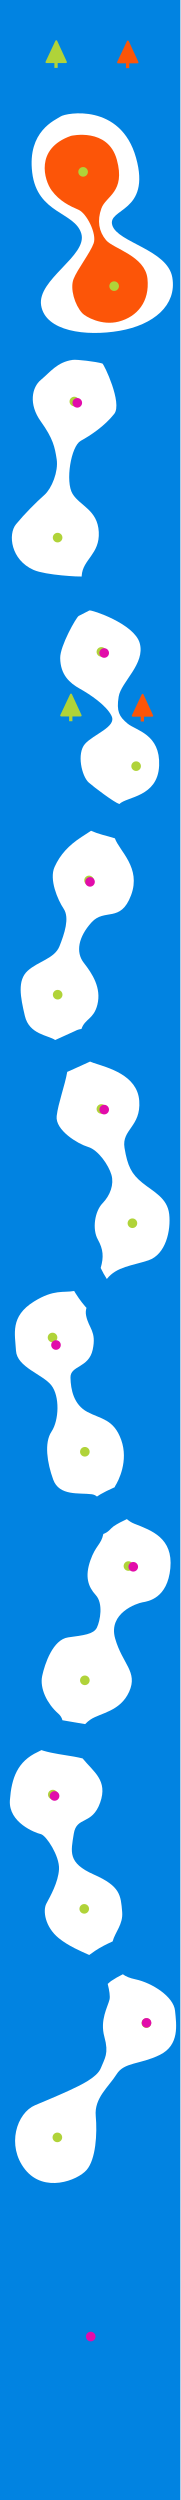
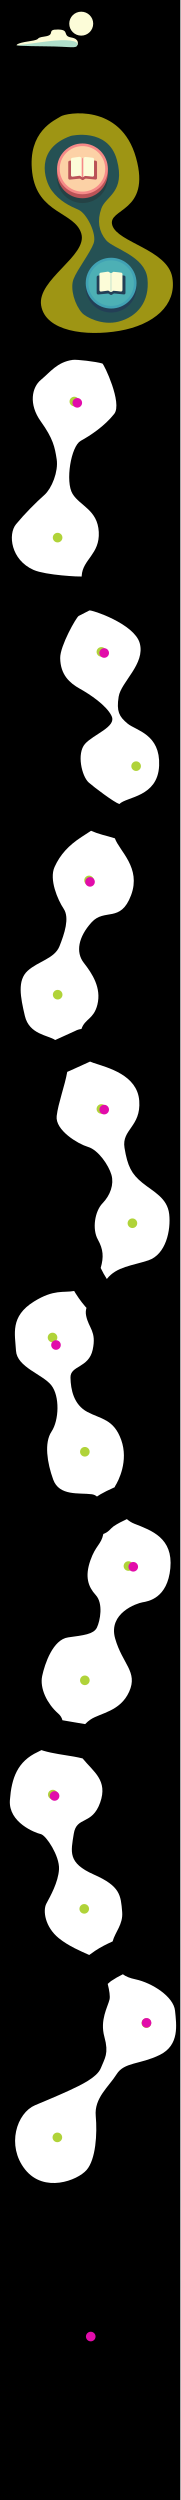
<svg xmlns="http://www.w3.org/2000/svg" width="375" height="5200" viewBox="0 0 375 5200">
  <g id="anchor_bg">
-     <rect width="375" height="5200" fill="#0183e1" />
+     <rect width="375" height="5200" />
  </g>
-   <g id="deco_bottom_01">
-     <path d="M126.198,242.211c11.03-7.547,124.819-28.447,156.749,85.922s-60.377,104.499-49.347,140.494,114.949,50.508,124.819,108.563-39.478,98.694-109.724,110.885-154.427,1.161-163.135-52.83,96.952-103.338,83.6-149.202-91.727-40.639-102.177-127.141,48.186-109.144,59.216-116.691Z" fill="#fff" />
-   </g>
-   <g id="deco_01">
-     <path d="M306.755,579.828c-4.865-47.677-71.028-62.271-86.11-80.272-15.081-18-18.973-40.379-9.73-66.163s50.596-33.568,32.109-101.191c-18.487-67.623-95.353-49.623-95.353-49.623-75.893,26.757-55.408,92.721-40.379,113.353,16.584,22.767,38.92,33.082,55.947,40.379,17.027,7.297,38.433,50.109,31.622,69.569-6.811,19.46-34.055,54.487-41.839,74.434-7.784,19.946,2.432,54.001,18,71.028,6.614,7.234,40.516,26.863,75.93,17.575,38.559-10.114,64.667-41.413,59.802-89.089Z" fill="#fc5508" />
+   <g id="level_001">
+     <path d="M65.429,93.409h95.697s5.94-12.21-13.2-15.51-1.98-16.17-27.389-16.5-3.63,11.22-27.389,14.52-2.97,5.61-32.339,9.9-26.069,8.58-26.069,8.58l30.689-.99Z" fill="#fcfcd8" />
+     <circle cx="168.953" cy="49.223" r="24.901" fill="#fcfcd8" />
+     <path d="M34.74,94.399s23.179-3.201,62.618-8.248c44.798-5.733,66.114-1.169,63.769,7.258s-12.044,3.415-64.59,3.004-61.797-2.014-61.797-2.014Z" fill="#afdeca" />
+     <path d="M126.198,242.211c11.03-7.547,124.819-28.447,156.749,85.922s-60.377,104.499-49.347,140.494c11.03,35.994,114.949,50.508,124.819,108.563s-39.478,98.694-109.724,110.885-154.427,1.161-163.135-52.83,96.952-103.338,83.6-149.202-91.727-40.639-102.177-127.141,48.186-109.144,59.216-116.691Z" fill="#9e9514" />
+     <path d="M306.755,579.828c-4.865-47.677-71.028-62.271-86.11-80.272-15.081-18-18.973-40.379-9.73-66.163s50.596-33.568,32.109-101.191c-18.487-67.623-95.353-49.623-95.353-49.623-75.893,26.757-55.408,92.721-40.379,113.353,16.584,22.767,38.92,33.082,55.947,40.379,17.027,7.297,38.433,50.109,31.622,69.569-6.811,19.46-34.055,54.487-41.839,74.434-7.784,19.946,2.432,54.001,18,71.028,6.614,7.234,40.516,26.863,75.93,17.575,38.559-10.114,64.667-41.413,59.802-89.089Z" fill="#255154" />
  </g>
  <g id="deco_02">
-     <path d="M69.734,1185.404c25.639,11.366,98.263,14.419,100.126,13.778.031-.538.06-1.069.092-1.615,1.946-34.055,37.947-44.758,35.514-90.975-2.433-46.217-38.92-54.001-54.487-79.299-15.568-25.298-3.405-99.245,17.027-110.434s49.623-30.649,69.569-55.947c17.558-22.268-21.465-103.868-24.63-104.811-13.483-4.017-53.267-8.673-61.479-7.57-32.595,4.378-47.19,25.784-66.163,41.352s-26.271,50.596-.486,86.596c25.784,36.001,29.19,53.514,33.082,78.812s-10.216,60.812-25.784,74.434c-15.568,13.622-41.839,39.893-58.866,60.812-17.027,20.919-10.703,73.947,36.487,94.867Z" fill="#fff" />
+     <path d="M69.734,1185.404c25.639,11.366,98.263,14.419,100.126,13.778.031-.538.06-1.069.092-1.615,1.946-34.055,37.947-44.758,35.514-90.975-2.433-46.217-38.92-54.001-54.487-79.299-15.568-25.298-3.405-99.245,17.027-110.434s49.623-30.649,69.569-55.947c17.558-22.268-21.465-103.868-24.63-104.811-13.483-4.017-53.267-8.673-61.479-7.57-32.595,4.378-47.19,25.784-66.163,41.352s-26.271,50.596-.486,86.596c25.784,36.001,29.19,53.514,33.082,78.812,3.892,25.298-10.216,60.812-25.784,74.434-15.568,13.622-41.839,39.893-58.866,60.812-17.027,20.919-10.703,73.947,36.487,94.867Z" fill="#fff" />
  </g>
  <g id="deco_03">
    <path d="M166.06,1432.544c20.919,11.676,55.461,34.541,66.163,56.92,10.703,22.379-37.947,37.947-55.461,57.893s-6.811,67.136,7.784,80.272c9.925,8.932,53.662,41.922,63.744,44.745,15.104-15.554,79.773-14.114,82.691-79.772,2.919-65.677-48.163-72.974-65.677-87.569-17.514-14.595-23.352-25.298-18.487-55.947,4.865-30.649,55.947-68.109,43.785-111.407-11.297-40.219-100.649-69.949-104.777-67.888-7.426,3.706-14.731,7.651-22.145,11.381-4.828,2.429-38.839,62.235-38.486,87.643.486,35.028,19.946,52.055,40.866,63.731Z" fill="#fff" />
  </g>
  <g id="deco_04">
    <path d="M114.794,2163.259c13.844-6.293,27.688-12.585,41.531-18.878,4.153-2.239,8.52-3.604,13.098-4.102,7.178-21.566,25.499-19.978,33.125-50.48,8.757-35.028-10.703-64.704-28.217-87.083-17.514-22.379-11.19-54.001,16.054-84.164,27.244-30.163,60.325,1.946,82.218-56.433,21.546-57.456-24.294-91.823-33.633-118.403-.016-.005-.032-.009-.048-.014-4.554-1.511-9.174-2.81-13.806-4.06-8.19-2.211-16.434-4.285-24.426-7.155-3.802-1.365-7.576-2.857-11.296-4.468-5.987,4.069-12.668,8.211-19.928,12.963-26.757,17.514-44.271,36.487-55.947,62.272-11.676,25.784,6.324,68.109,18.973,87.083,12.649,18.973,1.46,52.055-8.757,77.839-10.216,25.784-44.271,31.136-66.163,51.082-21.892,19.946-15.081,54.487-5.838,93.894,9.101,38.799,48.385,39.868,63.06,50.108Z" fill="#fff" />
  </g>
  <g id="deco_05">
    <path d="M183.088,2385.589c21.406,6.324,42.812,37.947,48.65,57.893,5.838,19.947-2.432,42.812-18.487,59.352-16.054,16.541-21.892,53.515-9.73,75.407,11.348,20.427,12.528,36.197,5.918,59.161,3.823,7.88,7.977,15.604,12.758,22.936,20.183-25.875,52.879-27.623,86.407-38.799,36.487-12.163,47.19-62.758,43.298-96.326-3.892-33.568-32.595-46.217-55.461-64.704-22.865-18.487-31.136-34.541-37.46-72.974s34.541-43.785,30.649-97.786-65.677-69.082-94.867-78.812c-2.697-.899-5.163-1.849-7.419-2.858-13.787,6.267-27.574,12.534-41.361,18.801-1.992,1.074-4.034,1.941-6.124,2.615-4.965,28.794-18.777,64.587-21.961,91.876-3.405,29.19,43.785,57.893,65.19,64.218Z" fill="#fff" />
  </g>
  <g id="deco_06">
-     <path d="M106.708,2881.328c18,22.865,16.054,72.974.486,96.326s-9.243,64.704,3.405,99.731c12.649,35.028,54.001,27.244,80.272,30.649,4.184.542,7.761,2.224,10.806,4.769,2.432-1.658,4.908-3.254,7.46-4.754,4.049-2.38,8.204-4.573,12.411-6.659,5.575-2.765,11.243-5.331,16.907-7.907.286-.978.642-1.81,1.066-2.476,6.811-10.703,28.217-52.055,12.649-95.84-15.568-43.784-42.325-43.298-70.542-58.379-28.217-15.081-34.541-46.217-35.028-71.515-.486-25.298,37.947-19.46,46.217-57.893,8.27-38.433-8.27-44.271-13.622-70.542-1.275-6.259-.878-11.575.707-16.496-.855-.89-1.695-1.794-2.519-2.713-4.916-5.478-9.184-11.474-13.51-17.419-2.485-3.415-4.806-6.949-6.992-10.563-.886-1.466-1.734-2.954-2.578-4.444-22.285,4.224-41.739-4.049-83.596,21.959-50.109,31.136-39.406,67.623-37.46,102.164,1.946,34.541,55.461,49.136,73.461,72.001Z" fill="#fff" />
+     <path d="M106.708,2881.328c18,22.865,16.054,72.974.486,96.326-15.568,23.352-9.243,64.704,3.405,99.731,12.649,35.028,54.001,27.244,80.272,30.649,4.184.542,7.761,2.224,10.806,4.769,2.432-1.658,4.908-3.254,7.46-4.754,4.049-2.38,8.204-4.573,12.411-6.659,5.575-2.765,11.243-5.331,16.907-7.907.286-.978.642-1.81,1.066-2.476,6.811-10.703,28.217-52.055,12.649-95.84-15.568-43.784-42.325-43.298-70.542-58.379-28.217-15.081-34.541-46.217-35.028-71.515-.486-25.298,37.947-19.46,46.217-57.893,8.27-38.433-8.27-44.271-13.622-70.542-1.275-6.259-.878-11.575.707-16.496-.855-.89-1.695-1.794-2.519-2.713-4.916-5.478-9.184-11.474-13.51-17.419-2.485-3.415-4.806-6.949-6.992-10.563-.886-1.466-1.734-2.954-2.578-4.444-22.285,4.224-41.739-4.049-83.596,21.959-50.109,31.136-39.406,67.623-37.46,102.164,1.946,34.541,55.461,49.136,73.461,72.001Z" fill="#fff" />
  </g>
  <g id="deco_07">
-     <path d="M121.303,3564.368c4.554,3.996,7.327,8.668,8.55,13.746,15.668,3.102,31.554,5.028,47.234,8.038,3.632-3.807,7.517-7.065,11.352-9.622,20.433-13.622,61.785-16.541,80.272-57.893,18.487-41.352-14.108-57.407-29.19-110.435s45.244-73.461,56.92-75.407,52.055-8.271,57.893-71.029c5.838-62.758-38.92-78.326-74.92-92.434-5.821-2.281-10.976-5.597-15.507-9.591-9.507,4.419-18.913,9.122-27.619,14.96-3.1,2.518-6.047,5.217-8.769,8.149-3.687,3.538-7.888,6.138-12.586,7.832-4.535,22.426-15.972,23.382-26.979,55.03-11.676,33.568-4.865,54.487,11.189,72.001,16.054,17.514,9.243,53.514,2.433,67.623-6.811,14.108-28.217,16.054-59.839,20.433-31.622,4.378-48.65,54.974-54.001,80.272-5.351,25.298,9.73,57.407,33.568,78.326Z" fill="#fff" />
+     <path d="M121.303,3564.368c4.554,3.996,7.327,8.668,8.55,13.746,15.668,3.102,31.554,5.028,47.234,8.038,3.632-3.807,7.517-7.065,11.352-9.622,20.433-13.622,61.785-16.541,80.272-57.893,18.487-41.352-14.108-57.407-29.19-110.435-15.081-53.028,45.244-73.461,56.92-75.407,11.676-1.946,52.055-8.271,57.893-71.029,5.838-62.758-38.92-78.326-74.92-92.434-5.821-2.281-10.976-5.597-15.507-9.591-9.507,4.419-18.913,9.122-27.619,14.96-3.1,2.518-6.047,5.217-8.769,8.149-3.687,3.538-7.888,6.138-12.586,7.832-4.535,22.426-15.972,23.382-26.979,55.03-11.676,33.568-4.865,54.487,11.189,72.001,16.054,17.514,9.243,53.514,2.433,67.623-6.811,14.108-28.217,16.054-59.839,20.433-31.622,4.378-48.65,54.974-54.001,80.272-5.351,25.298,9.73,57.407,33.568,78.326Z" fill="#fff" />
  </g>
  <g id="deco_08">
    <path d="M84.816,3814.913c11.189,2.433,39.406,45.731,37.947,72.975-1.46,27.244-18.487,56.92-26.271,71.515-7.784,14.595-2.919,48.65,25.784,72.001,20.122,16.371,45.971,27.238,63.322,34.956,4.049-3.079,8.225-5.993,12.421-8.803,11.437-7.658,23.719-13.76,36.233-19.402,5.351-19.859,22.019-35.379,19.864-61.239-2.919-35.028-3.892-53.514-58.866-77.839-54.974-24.325-47.677-47.19-41.839-84.65,5.838-37.46,37.947-17.027,54.974-65.19,16.323-46.172-13.85-63.731-36.518-91.678-.033-.01-.065-.018-.097-.028-5.961-1.483-11.98-2.714-18.025-3.804-21.348-3.851-43.047-6.088-63.9-12.312-1.22-.347-2.398-.767-3.552-1.226-2.526,1.396-5.128,2.722-7.801,3.965-41.839,19.46-54.487,53.514-57.893,100.218-3.405,46.704,53.028,68.109,64.218,70.542Z" fill="#fff" />
  </g>
  <g id="deco_09">
    <path d="M364.064,4182.217c-2.919-29.189-47.677-57.893-82.218-65.19-11.846-2.503-20.144-5.865-26.288-10.555-8.565,4.247-16.916,8.894-24.802,14.291-2.31,1.833-4.551,3.749-6.719,5.752,3.445,13.644,5.293,26.223,3.808,32.35-3.892,16.054-20.433,42.812-10.703,77.839,9.73,35.027.486,44.757-7.297,64.704s-42.812,36.001-65.677,46.704c-22.865,10.703-71.028,30.649-71.028,30.649-38.433,16.054-60.325,84.164-20.919,133.786,39.406,49.623,108.975,22.865,127.948.973s22.379-74.92,18.973-112.38c-3.405-37.46,27.244-60.812,43.298-86.596,16.054-25.785,48.65-19.947,90.002-40.379,41.352-20.433,34.541-62.758,31.622-91.948Z" fill="#fff" />
  </g>
  <g id="anchor_read_001">
    <circle cx="172.879" cy="357.493" r="10" fill="#b0d339" />
  </g>
  <g id="anchor_quiz_001">
    <circle cx="237.415" cy="595.174" r="10" fill="#b0d339" />
  </g>
  <g id="anchor_read_002">
    <circle cx="154.632" cy="835.178" r="10" fill="#b0d339" />
  </g>
  <g id="anchor_quiz_002">
    <circle cx="119.826" cy="1118.238" r="10" fill="#b0d339" />
  </g>
  <g id="anchor_read_003">
    <circle cx="210.89" cy="1355.919" r="10" fill="#b0d339" />
  </g>
  <g id="anchor_quiz_003">
    <circle cx="283.138" cy="1593.601" r="10" fill="#b0d339" />
  </g>
  <g id="anchor_read_004">
    <circle cx="185.227" cy="1831.282" r="10" fill="#b0d339" />
  </g>
  <g id="anchor_quiz_004">
    <circle cx="119.957" cy="2068.963" r="10" fill="#b0d339" />
  </g>
  <g id="anchor_read_005">
    <circle cx="210.89" cy="2306.645" r="10" fill="#b0d339" />
  </g>
  <g id="anchor_quiz_005">
    <circle cx="275.425" cy="2544.326" r="10" fill="#b0d339" />
  </g>
  <g id="anchor_read_006">
    <circle cx="109.273" cy="2782.008" r="10" fill="#b0d339" />
  </g>
  <g id="anchor_quiz_006">
    <circle cx="176.488" cy="3019.689" r="10" fill="#b0d339" />
  </g>
  <g id="anchor_read_007">
    <circle cx="267.136" cy="3257.371" r="10" fill="#b0d339" />
  </g>
  <g id="anchor_quiz_007">
    <circle cx="176.488" cy="3495.052" r="10" fill="#b0d339" />
  </g>
  <g id="anchor_read_008">
    <circle cx="109.826" cy="3732.733" r="10" fill="#b0d339" />
  </g>
  <g id="anchor_quiz_008">
    <circle cx="175.227" cy="3970.415" r="10" fill="#b0d339" />
  </g>
  <g id="anchor_read_009">
    <circle cx="304.473" cy="4208.096" r="10" fill="#b0d339" />
  </g>
  <g id="anchor_quiz_009">
    <circle cx="119.301" cy="4445.778" r="10" fill="#b0d339" />
  </g>
  <g id="anchor_chapter_test_01">
    <circle cx="160.746" cy="837.899" r="10" fill="#e20caa" />
  </g>
  <g id="anchor_chapter_test_02">
    <circle cx="216.735" cy="1358.237" r="10" fill="#e20caa" />
  </g>
  <g id="anchor_chapter_test_03">
    <circle cx="187.239" cy="1834.268" r="10" fill="#e20caa" />
  </g>
  <g id="anchor_chapter_test_04">
    <circle cx="216.735" cy="2307.995" r="10" fill="#e20caa" />
  </g>
  <g id="anchor_chapter_test_05">
    <circle cx="116.45" cy="2797.622" r="10" fill="#e20caa" />
  </g>
  <g id="anchor_chapter_test_06">
    <circle cx="277.169" cy="3258.904" r="10" fill="#e20caa" />
  </g>
  <g id="anchor_chapter_test_07">
    <circle cx="113.5" cy="3735.581" r="10" fill="#e20caa" />
  </g>
  <g id="anchor_chapter_test_08">
    <circle cx="304.816" cy="4207.51" r="10" fill="#e20caa" />
  </g>
  <g id="anchor_chapter_test_09">
    <circle cx="188.752" cy="4860.021" r="10" fill="#e20caa" />
  </g>
-   <g id="level_001">
+   <g id="book">
    <g>
-       <rect x="262.023" y="128.389" width="6.844" height="13.378" fill="#fc5508" />
-       <path d="M264.135,85.407l-20.452,43.507c-.624,1.326.344,2.851,1.81,2.851h40.532c1.46,0,2.428-1.513,1.816-2.838l-20.08-43.507c-.712-1.543-2.903-1.551-3.626-.013Z" fill="#fc5508" />
-       <rect x="113.129" y="127.842" width="6.844" height="13.378" fill="#b0d339" />
-       <path d="M115.242,84.859l-20.452,43.507c-.624,1.326.344,2.851,1.81,2.851h40.532c1.46,0,2.428-1.513,1.816-2.838l-20.08-43.507c-.712-1.543-2.903-1.551-3.626-.013Z" fill="#b0d339" />
+       <circle cx="171.526" cy="369.529" r="52.836" fill="#231f20" opacity=".3" />
+       <circle cx="171.526" cy="359.528" r="52.836" fill="#ba5357" />
+       <circle cx="171.526" cy="351.24" r="52.836" fill="#f68a88" />
+       <circle cx="171.526" cy="351.24" r="47.343" fill="#fcd1a6" />
+     </g>
+     <g>
+       <circle cx="231.148" cy="597.229" r="52.836" fill="#233f56" />
+       <circle cx="231.148" cy="588.941" r="52.836" fill="#41a2b4" />
+       <circle cx="231.148" cy="588.941" r="47.343" fill="#4db0b5" />
+     </g>
+     <g>
+       <path d="M176.923,332.531l-3.385,2.176c-1.036.666-2.374.631-3.374-.088l-2.659-1.912c-.516-.371-1.138-.569-1.774-.564l-20.8,2.153c-1.648.012-2.978,1.352-2.978,3v33.315c0,1.657,1.343,3,3,3l20.794-2c.626,0,1.237.196,1.746.561l2.675,1.915c.998.715,2.33.749,3.364.087l3.402-2.178c.483-.309,1.044-.473,1.618-.473l20.26,2c1.657,0,3-1.343,3-3v-33.316c0-1.648-1.329-2.987-2.977-3l-20.267-2.153c-.583-.004-1.155.161-1.645.477Z" fill="#ba5357" />
+       <path d="M176.666,326.456l-3.385,2.176c-1.036.666-2.374.631-3.374-.088l-2.659-1.912c-.516-.371-1.138-.569-1.774-.564l-14.8,2.153c-1.648.012-2.978,1.352-2.978,3v33.315c0,1.657,1.343,3,3,3l14.793-2c.626,0,1.237.196,1.746.561l2.675,1.915c.998.715,2.33.749,3.364.087l3.402-2.178c.483-.309,15.877,1.527,15.877,1.527,1.657,0,3-1.343,3-3v-33.316c0-1.648-1.329-2.987-2.977-3,0,0-15.422-1.992-15.912-1.677Z" fill="#fcfcd8" />
+       <path d="M173.282,328.632c-1.036.666-2.374.631-3.374-.088l.005,39.468c.998.715,2.33.749,3.364.087l.005-39.467Z" fill="#f68a88" />
    </g>
  </g>
-   <g id="level_002">
+   <g id="Layer_47" data-name="Layer 47">
    <g>
-       <rect x="292.664" y="1487.351" width="6.844" height="13.378" fill="#fc5508" />
-       <path d="M294.776,1444.368l-20.452,43.507c-.624,1.326.344,2.851,1.81,2.851h40.532c1.46,0,2.428-1.513,1.816-2.838l-20.08-43.507c-.712-1.543-2.903-1.551-3.626-.013Z" fill="#fc5508" />
-       <rect x="143.771" y="1486.804" width="6.844" height="13.378" fill="#b0d339" />
-       <path d="M145.883,1443.821l-20.452,43.507c-.624,1.326.344,2.851,1.81,2.851h40.532c1.46,0,2.428-1.513,1.816-2.838l-20.08-43.507c-.712-1.543-2.903-1.551-3.626-.013Z" fill="#b0d339" />
+       <path d="M236.061,571.46l-3.385,2.176c-1.036.666-2.374.631-3.374-.088l-2.659-1.912c-.516-.371-1.138-.569-1.774-.564l-20.8,2.153c-1.648.012-2.978,1.352-2.978,3v33.315c0,1.657,1.343,3,3,3l20.794-2c.626,0,1.237.196,1.746.561l2.675,1.915c.998.715,2.33.749,3.364.087l3.402-2.178c.483-.309,1.044-.473,1.618-.473l20.26,2c1.657,0,3-1.343,3-3v-33.316c0-1.648-1.329-2.987-2.977-3l-20.267-2.153c-.583-.004-1.155.161-1.645.477Z" fill="#233f56" />
+       <path d="M235.804,565.385l-3.385,2.176c-1.036.666-2.374.631-3.374-.088l-2.659-1.912c-.516-.371-1.138-.569-1.774-.564l-14.8,2.153c-1.648.012-2.978,1.352-2.978,3v33.315c0,1.657,1.343,3,3,3l14.793-2c.626,0,1.237.196,1.746.561l2.675,1.915c.998.715,2.33.749,3.364.087l3.402-2.178c.483-.309,15.877,1.527,15.877,1.527,1.657,0,3-1.343,3-3v-33.316c0-1.648-1.329-2.987-2.977-3,0,0-15.422-1.992-15.912-1.677Z" fill="#fcfcd8" />
+       <path d="M232.42,567.561c-1.036.666-2.374.631-3.374-.088l.005,39.468c.998.715,2.33.749,3.364.087l.005-39.467Z" fill="#4db0b5" opacity=".2" />
    </g>
  </g>
</svg>
